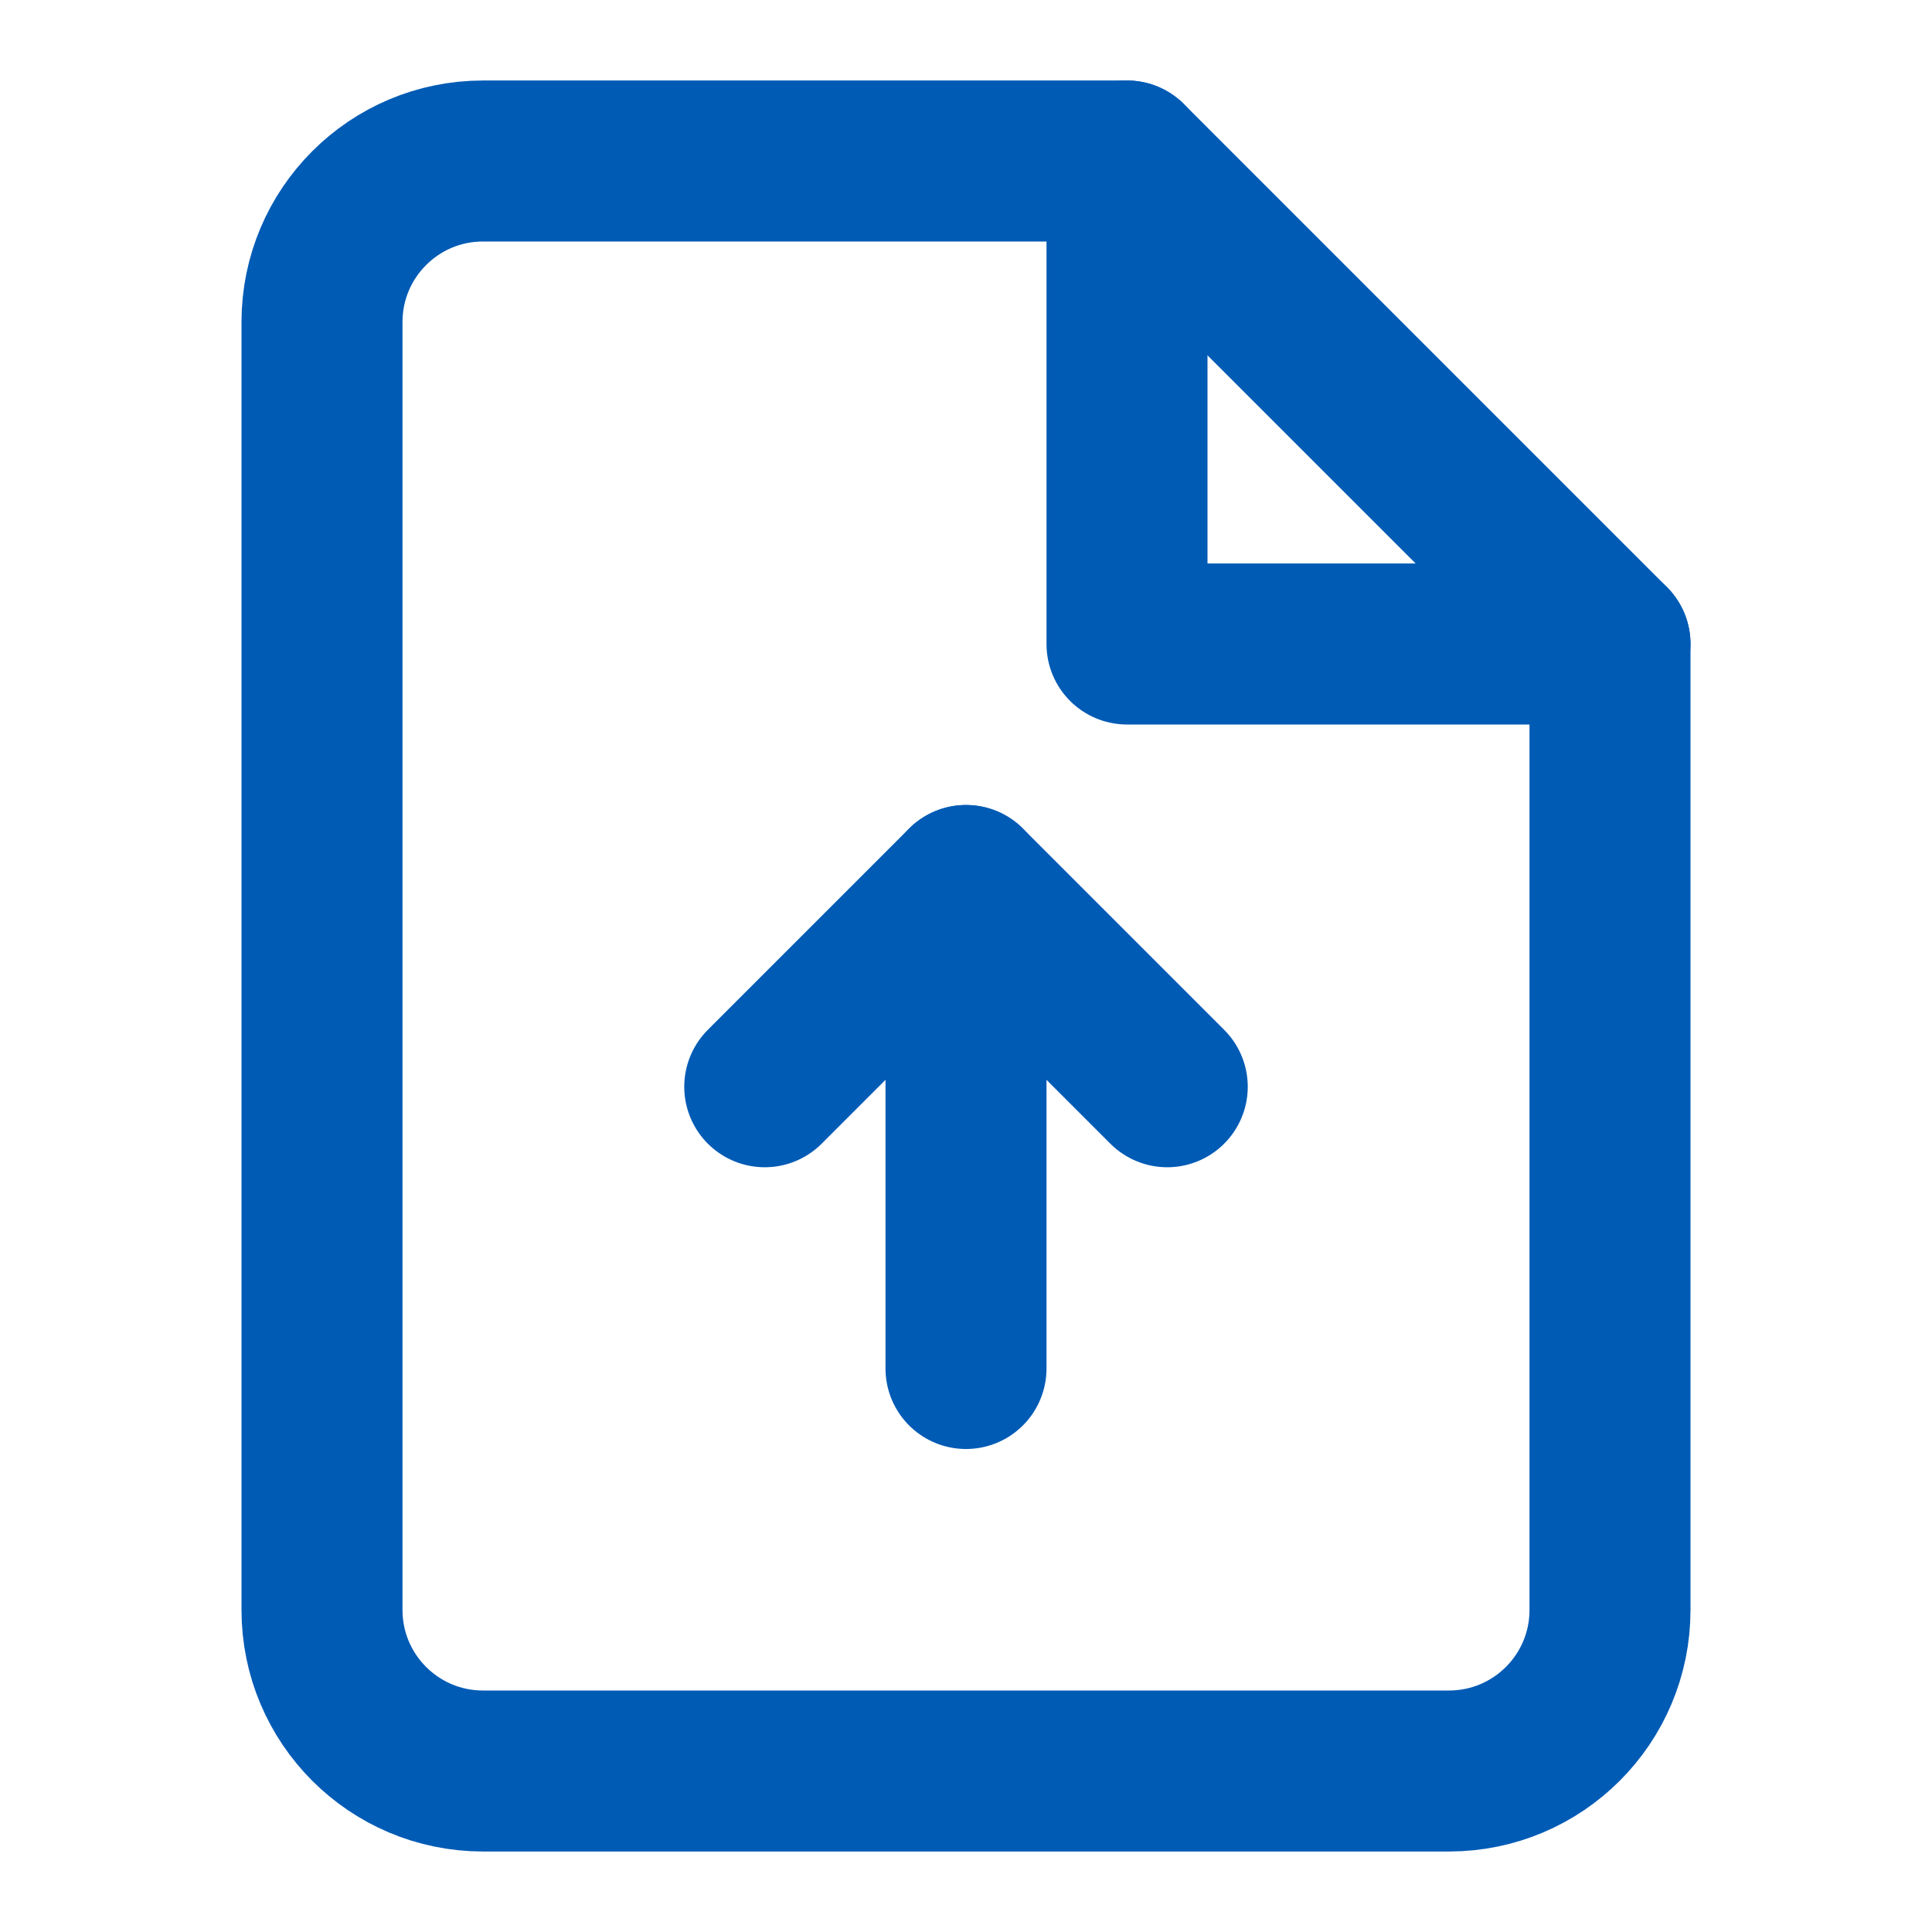
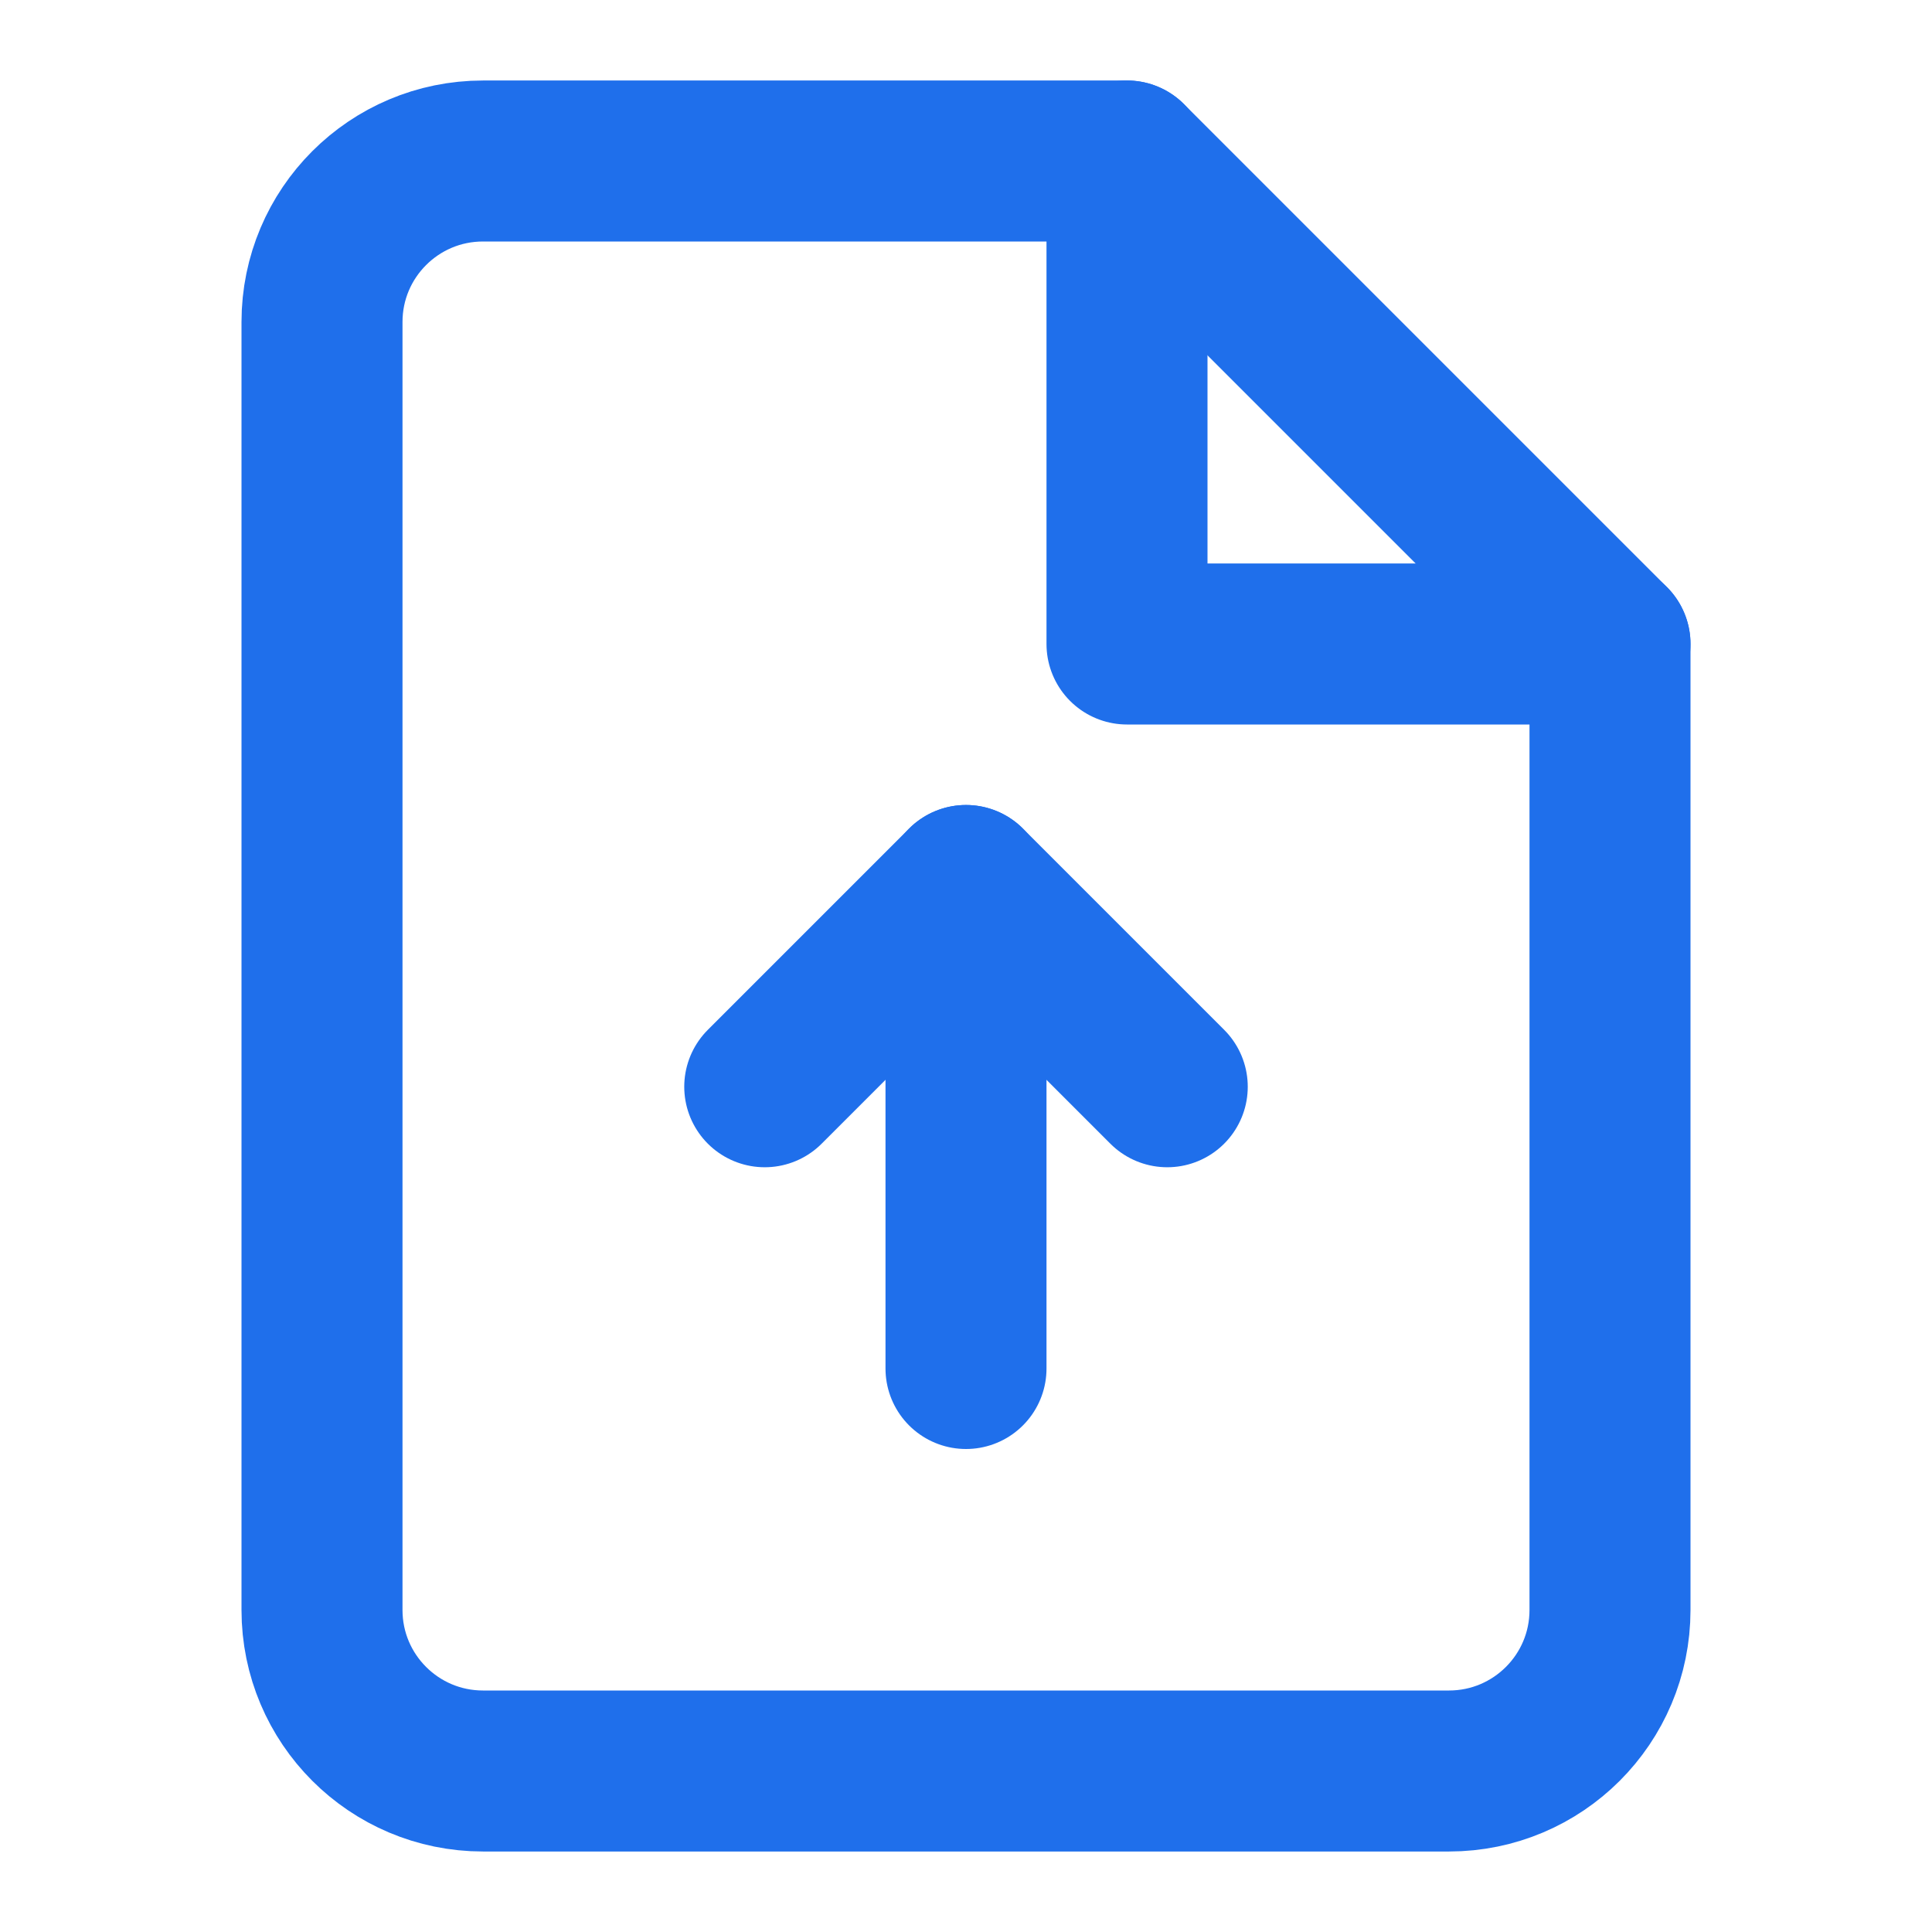
- <svg xmlns="http://www.w3.org/2000/svg" width="24" height="24" viewBox="0 0 24 24" fill="none" stroke="#005BB5" stroke-width="2" stroke-linecap="round" stroke-linejoin="round">
+ <svg xmlns="http://www.w3.org/2000/svg" width="24" height="24" viewBox="0 0 24 24" fill="none" stroke="#1f6feb" stroke-width="2" stroke-linecap="round" stroke-linejoin="round">
  <path d="M14 2H6a2 2 0 0 0-2 2v16a2 2 0 0 0 2 2h12a2 2 0 0 0 2-2V8z" />
  <polyline points="14 2 14 8 20 8" />
  <line x1="12" y1="17" x2="12" y2="11" />
  <polyline points="9.5 13.5 12 11 14.5 13.5" />
</svg>
